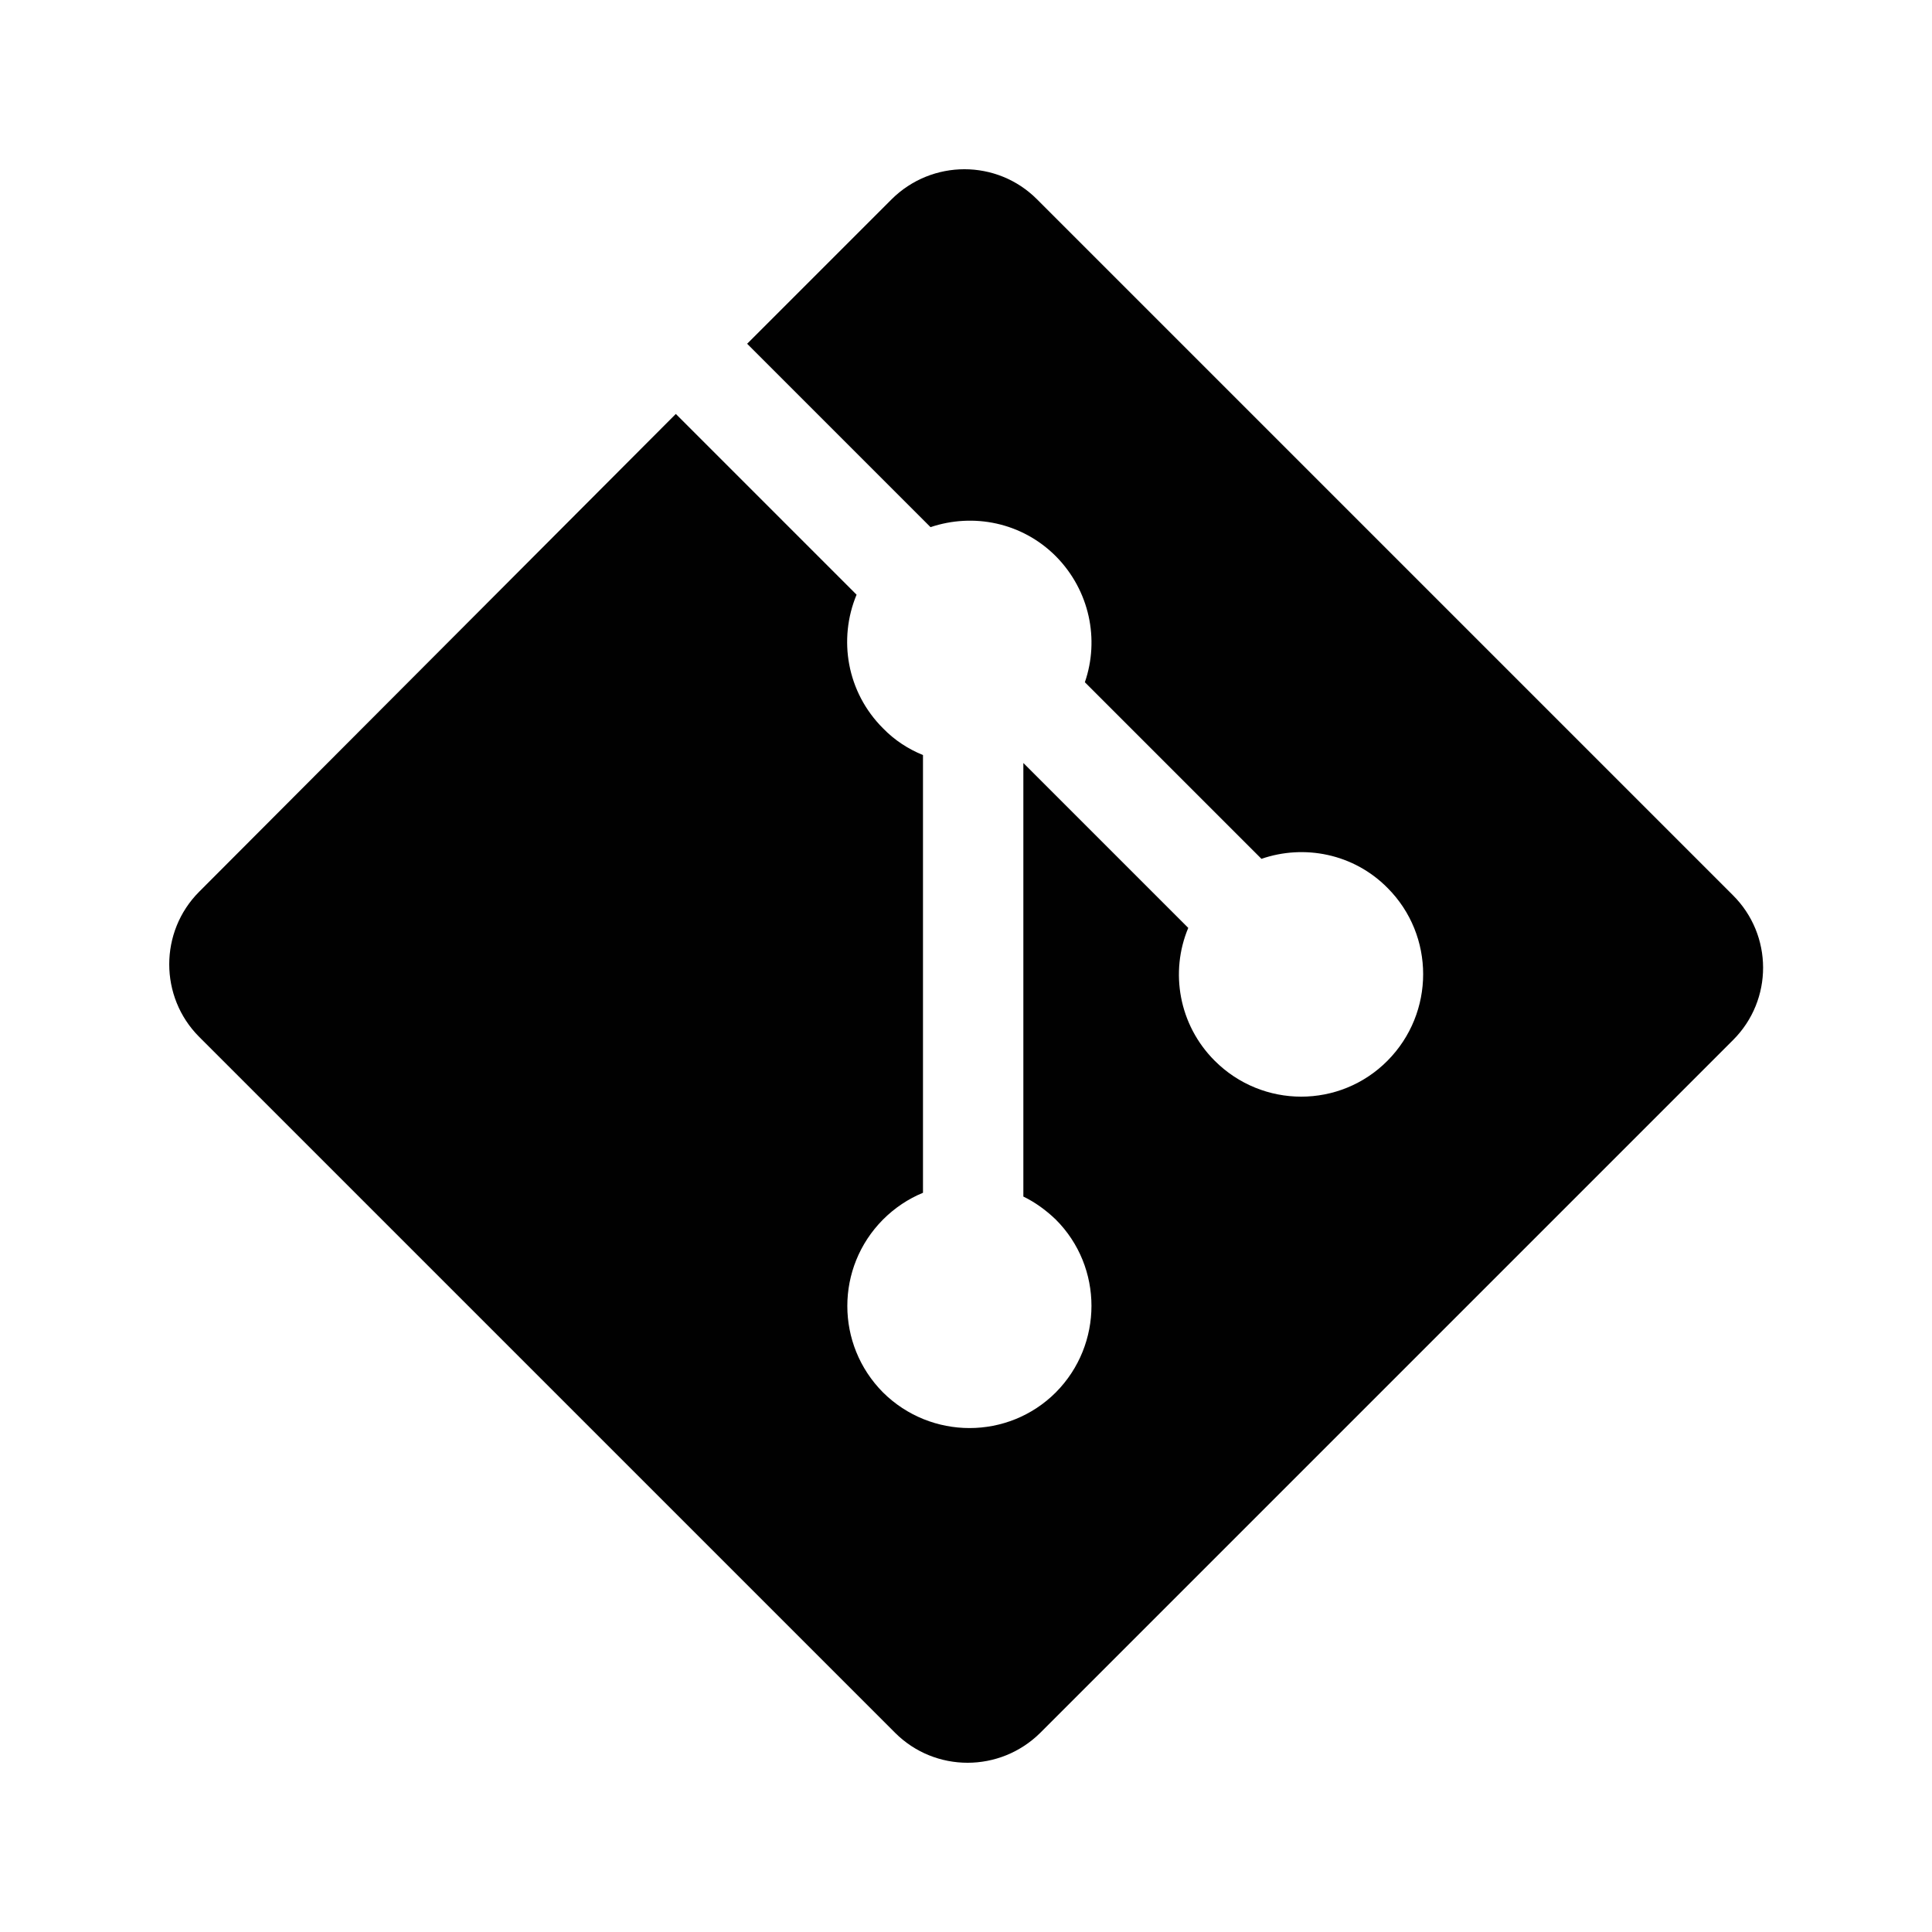
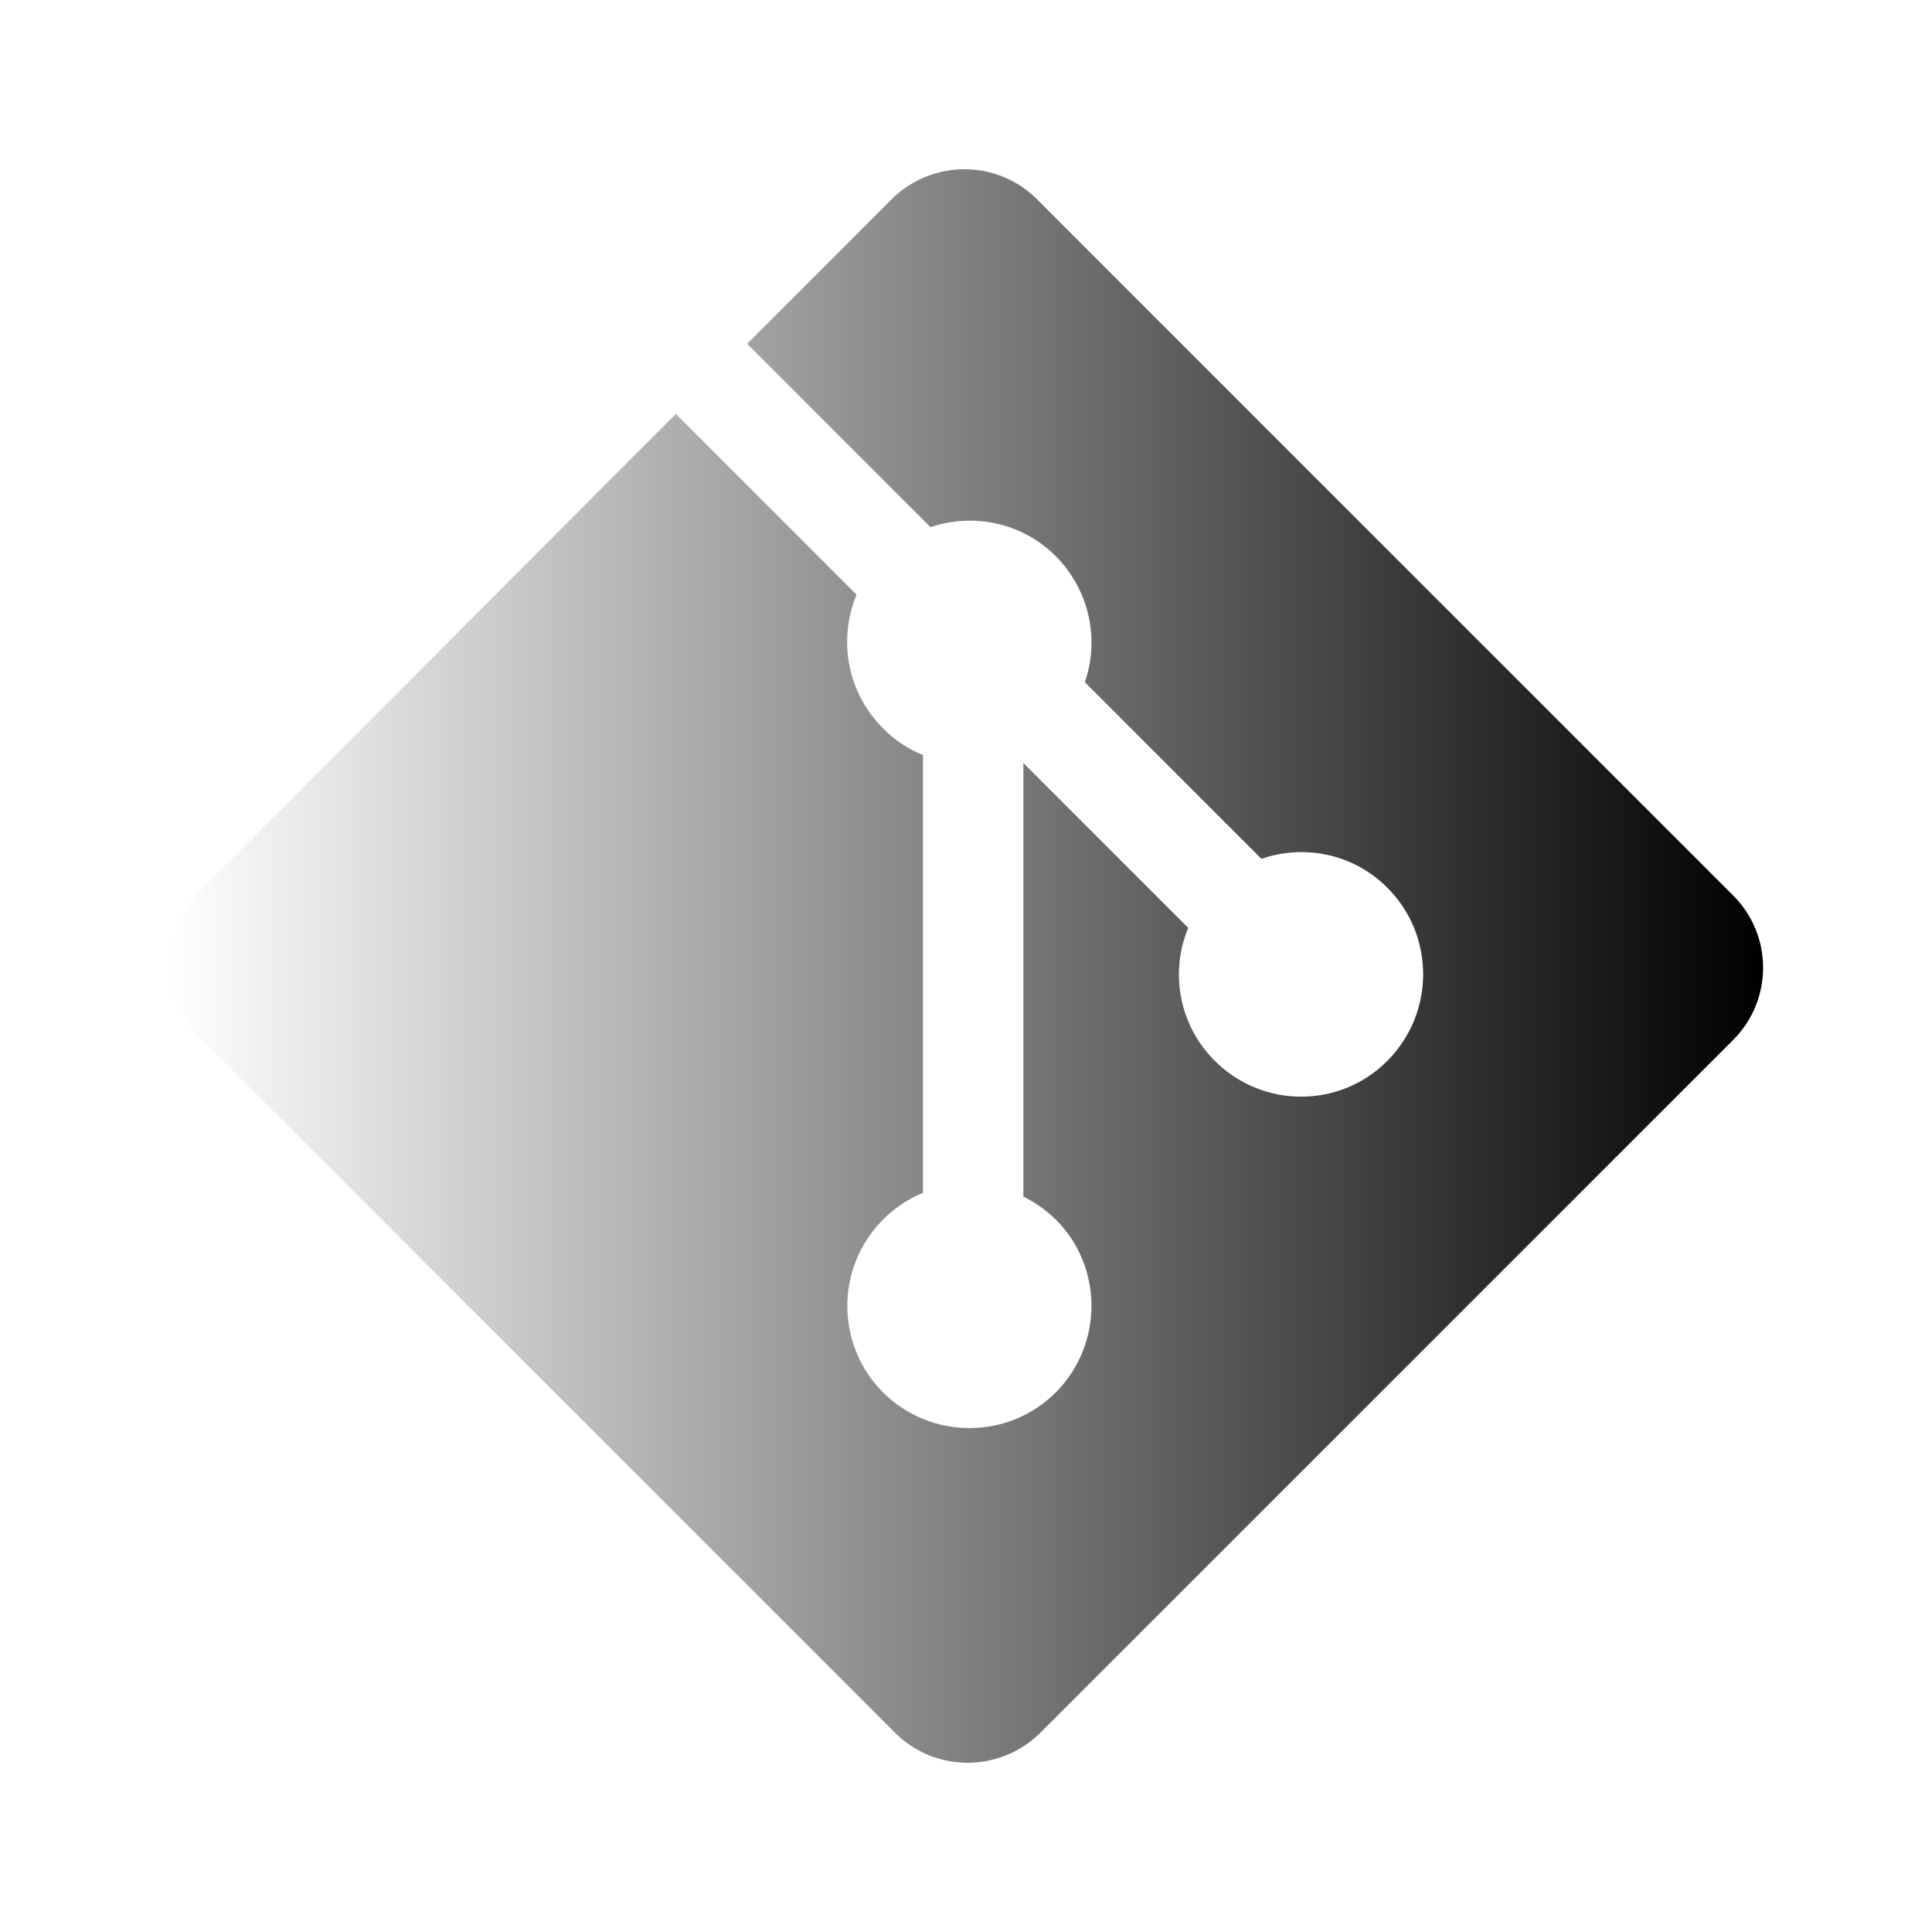
<svg xmlns="http://www.w3.org/2000/svg" version="1.1" id="Layer_1" x="0px" y="0px" viewBox="0 0 512 512" style="enable-background:new 0 0 512 512;" xml:space="preserve">
  <style type="text/css">
	.st0{display:none;fill:#606161;}
- 	.st1{fill:#010101;}
+ 	.st1{fill:url(#SVGID_1_);}
</style>
  <polygon class="st0" points="261.3,434 383.6,400.1 412.3,78 261.3,78 " />
-   <path class="st1" d="M459.2,237.2L274.8,52.8c-10.6-10.6-27.8-10.6-38.5,0L198,91.1l48.6,48.6c11.3-3.8,24.2-1.3,33.2,7.7  c9,9.1,11.6,22.1,7.7,33.4l46.8,46.8c11.3-3.9,24.4-1.4,33.4,7.7c12.6,12.6,12.6,33.1,0,45.8c-12.6,12.7-33.1,12.7-45.8,0  c-9.5-9.5-11.9-23.5-7-35.2l-43.7-43.7l0,114.9c3.1,1.5,6,3.6,8.6,6.1c12.6,12.6,12.6,33.1,0,45.8c-12.6,12.6-33.1,12.6-45.8,0  c-12.6-12.7-12.6-33.1,0-45.8c3.1-3.1,6.7-5.5,10.6-7.1v-116c-3.9-1.6-7.5-3.9-10.6-7.1c-9.6-9.6-11.9-23.6-7-35.4l-47.9-47.9  L52.8,236.3c-10.6,10.6-10.6,27.9,0,38.5l184.4,184.4c10.6,10.6,27.8,10.6,38.5,0l183.6-183.6C469.9,265,469.9,247.8,459.2,237.2z" />
+   <linearGradient id="SVGID_1_" gradientUnits="userSpaceOnUse" x1="44.85" y1="258" x2="467.238" y2="258" gradientTransform="matrix(1 0 0 -1 0 514)">
+     <stop offset="0" style="stop-color:#FFFFFF" />
+     <stop offset="1" style="stop-color:#000000" />
+   </linearGradient>
+   <path class="st1" d="M459.2,237.2L274.8,52.8c-10.6-10.6-27.8-10.6-38.5,0L198,91.1l48.6,48.6c11.3-3.8,24.2-1.3,33.2,7.7  c9,9.1,11.6,22.1,7.7,33.4l46.8,46.8c11.3-3.9,24.4-1.4,33.4,7.7c12.6,12.6,12.6,33.1,0,45.8c-12.6,12.7-33.1,12.7-45.8,0  c-9.5-9.5-11.9-23.5-7-35.2l-43.7-43.7v114.9c3.1,1.5,6,3.6,8.6,6.1c12.6,12.6,12.6,33.1,0,45.8c-12.6,12.6-33.1,12.6-45.8,0  c-12.6-12.7-12.6-33.1,0-45.8c3.1-3.1,6.7-5.5,10.6-7.1v-116c-3.9-1.6-7.5-3.9-10.6-7.1c-9.6-9.6-11.9-23.6-7-35.4l-47.9-47.9  L52.8,236.3c-10.6,10.6-10.6,27.9,0,38.5l184.4,184.4c10.6,10.6,27.8,10.6,38.5,0l183.6-183.6C469.9,265,469.9,247.8,459.2,237.2z" />
</svg>
